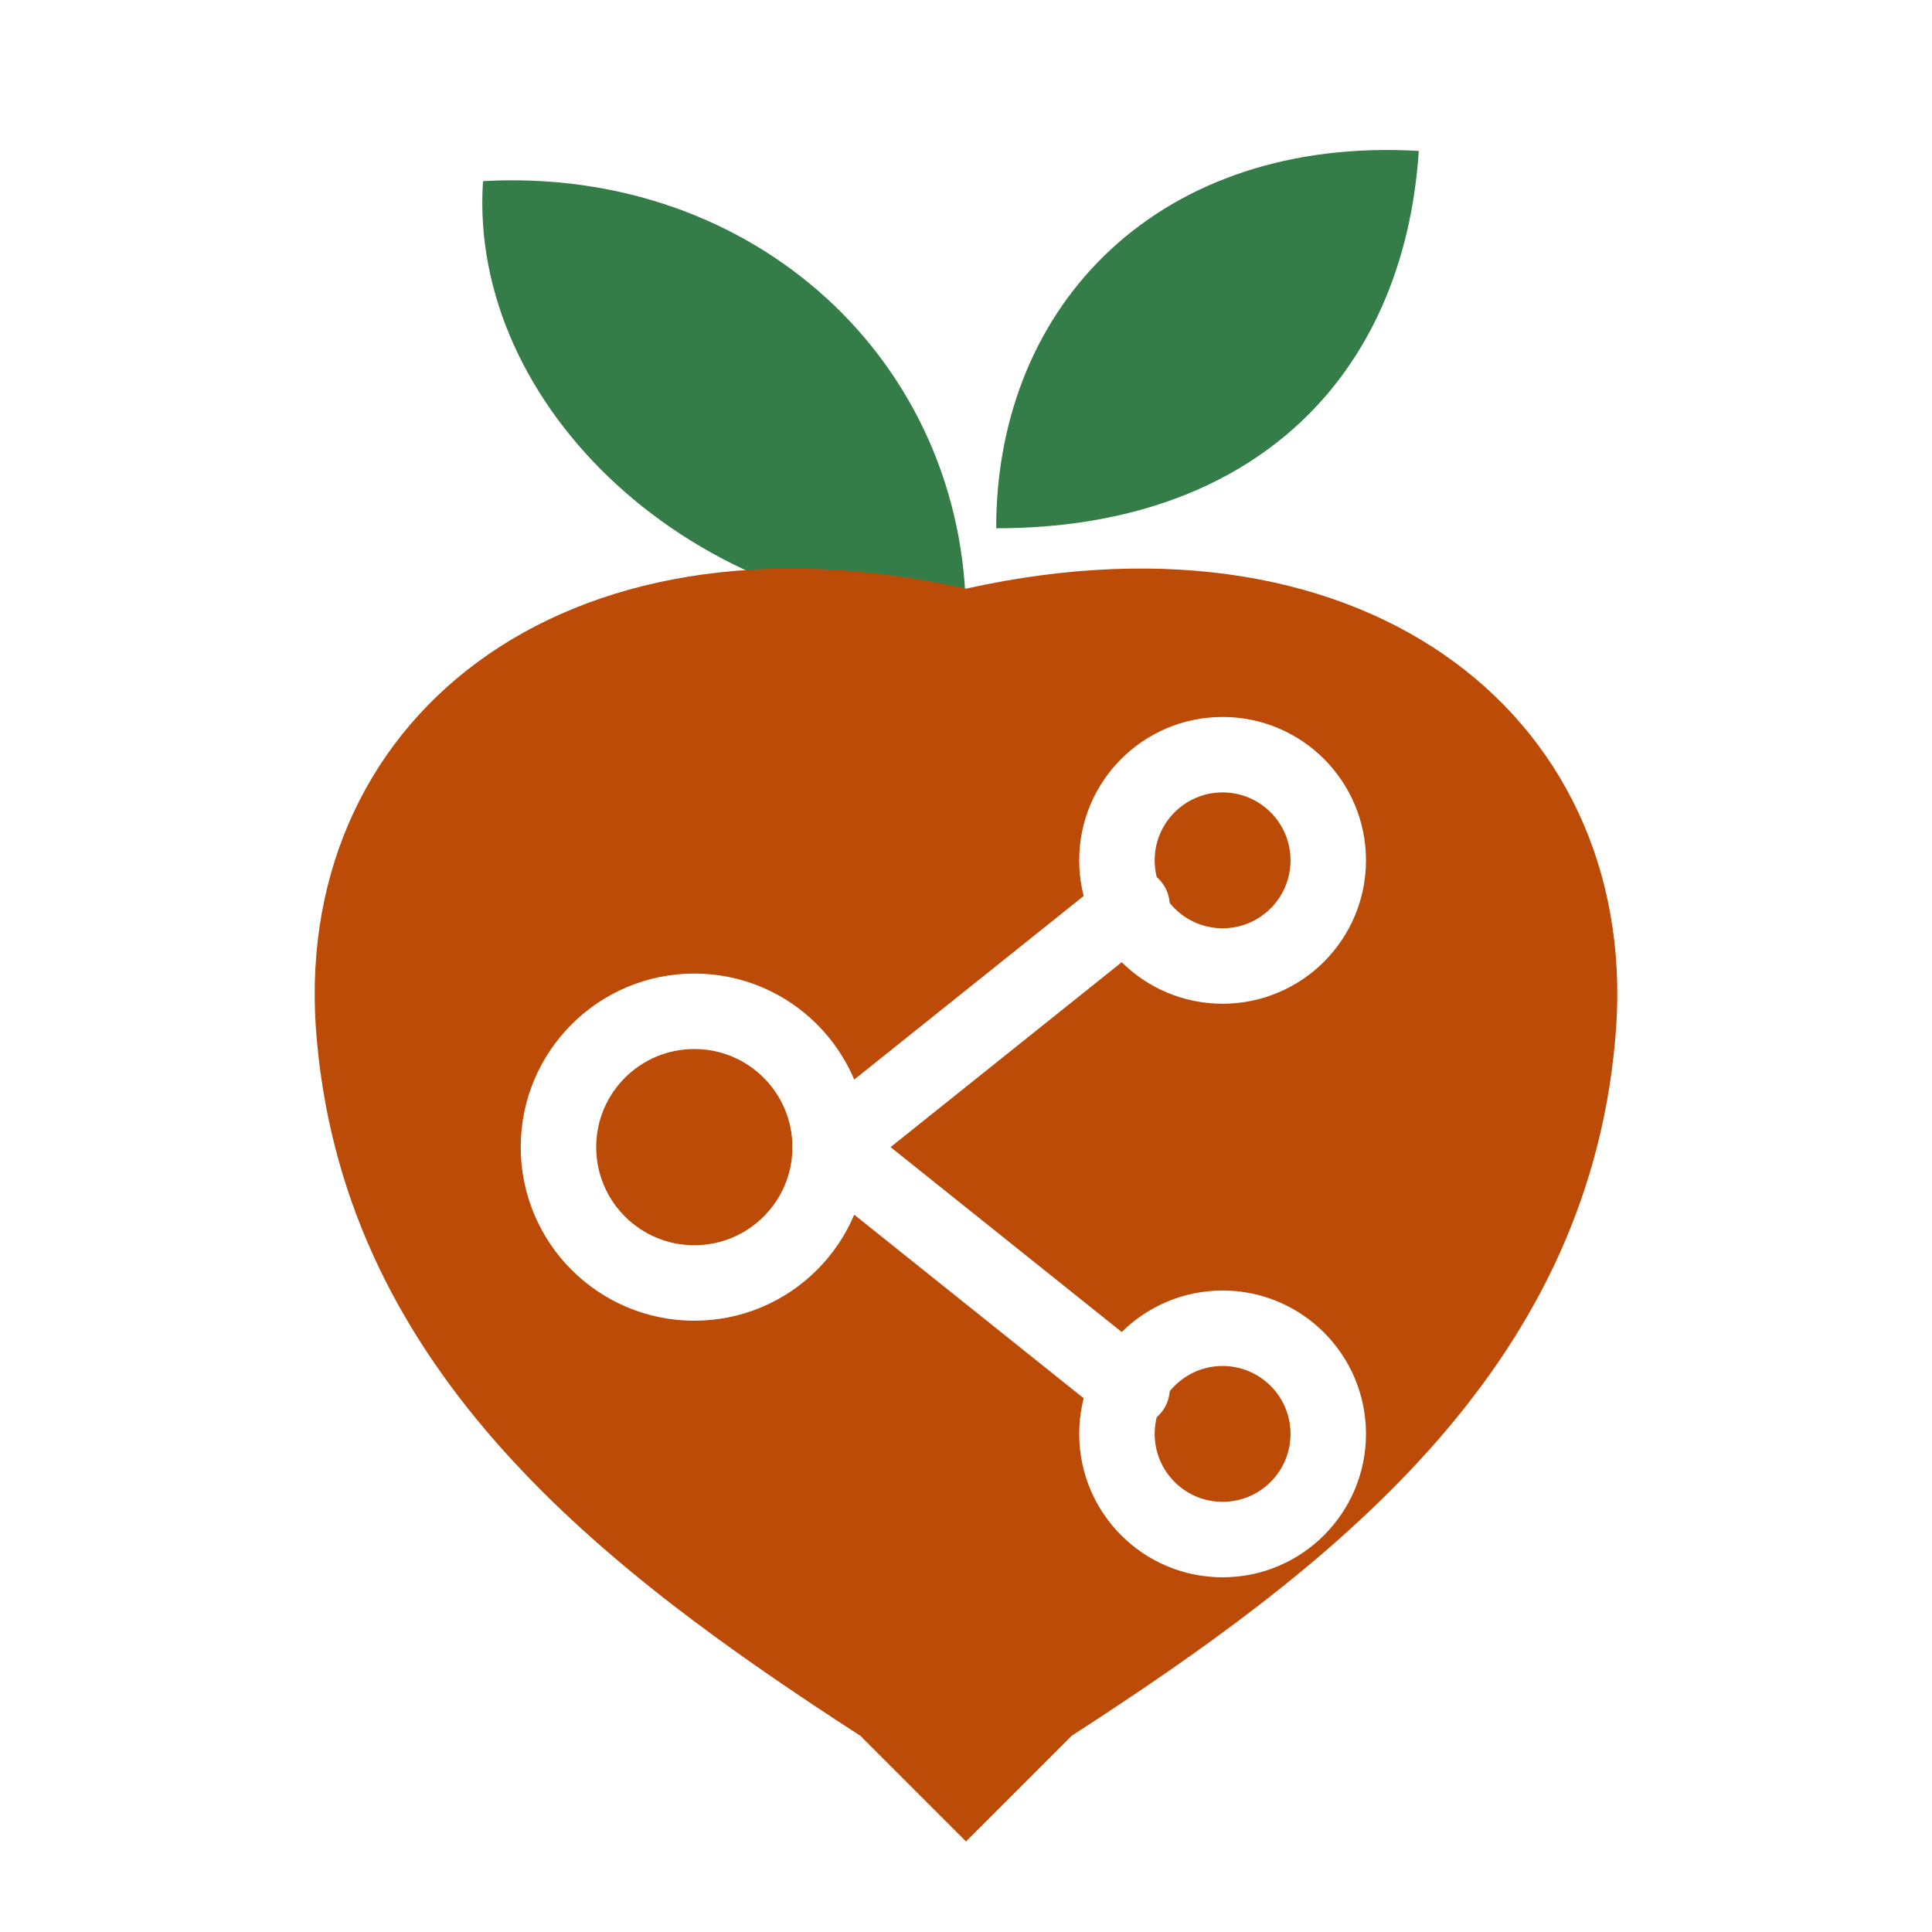
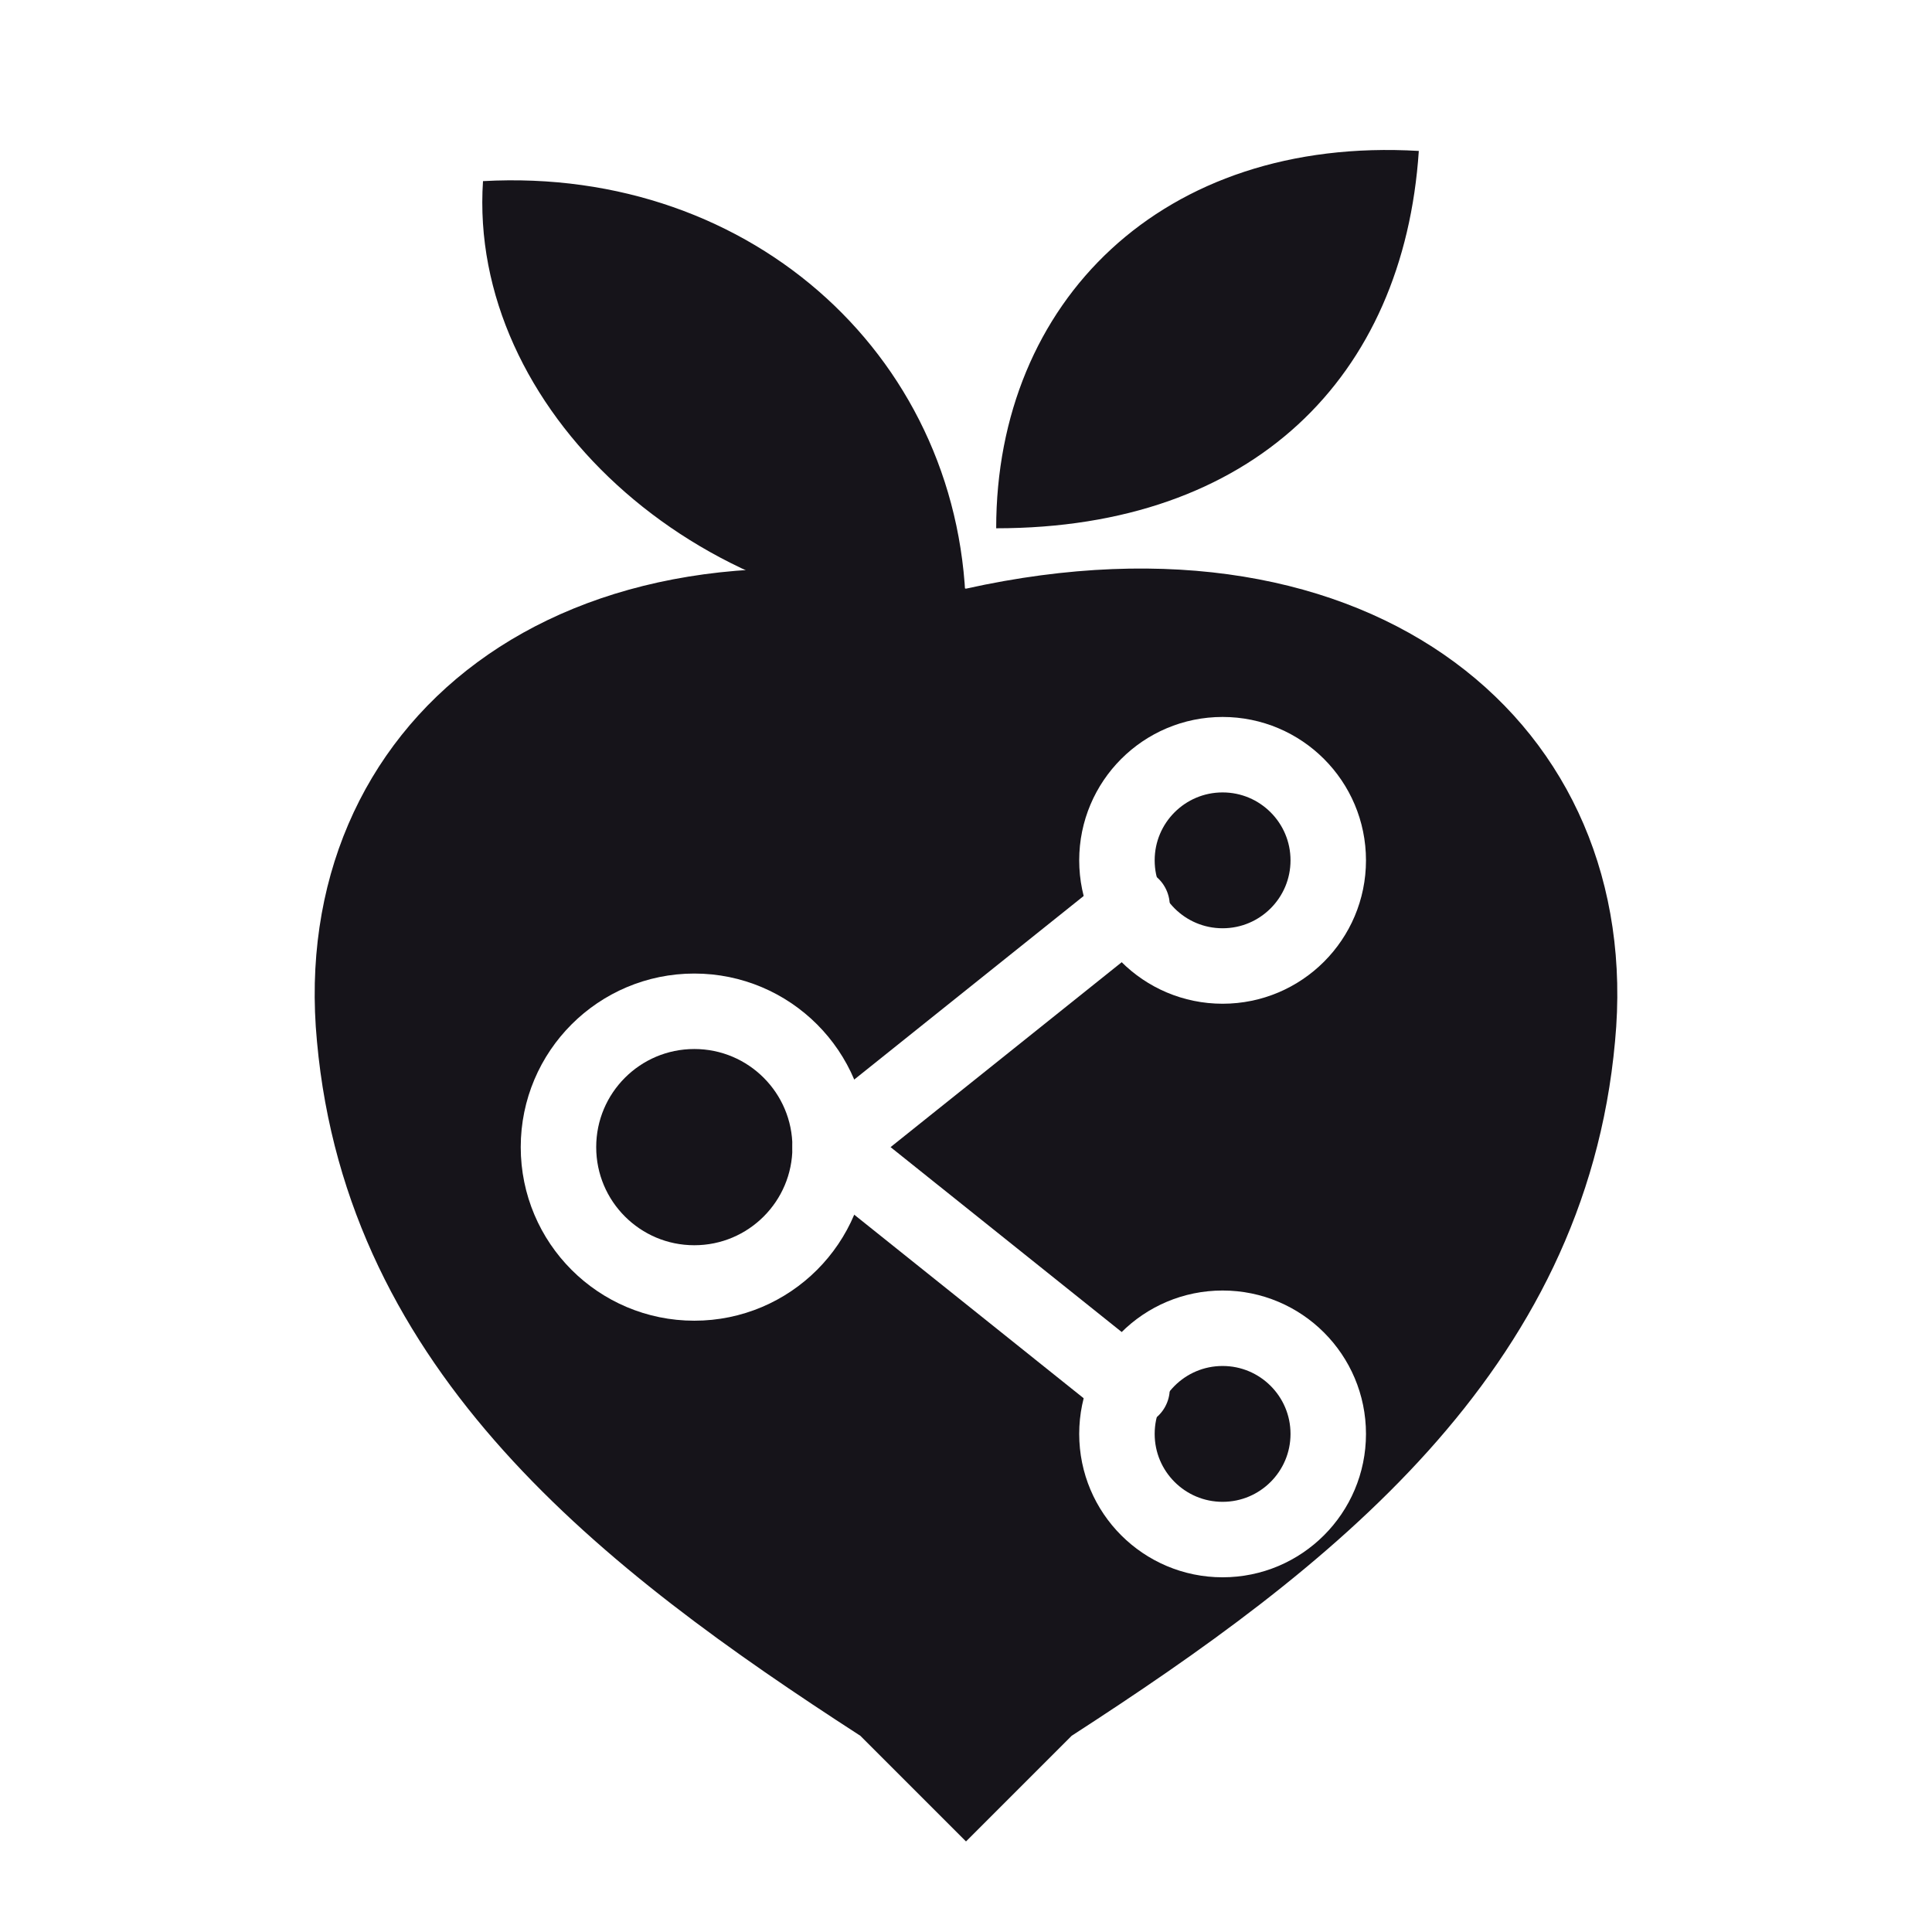
<svg xmlns="http://www.w3.org/2000/svg" viewBox="0 0 128 128" width="128" height="128" fill="none" role="img" aria-label="AMQP Contract">
-   <path d="M64 41C46 41 31 27 32 12c18-1 32 12 32 29ZM66 35C66 20 77 9 94 10c-1 15-11 25-28 25Z" fill="#347D48" />
-   <path d="M64 39C37 33 19 48 21 69c2 22 19 35 36 46l7 7 7-7c17-11 34-24 36-46 2-21-16-36-43-30Z" fill="#BC4B08" />
+   <path d="M64 41C46 41 31 27 32 12c18-1 32 12 32 29ZM66 35C66 20 77 9 94 10c-1 15-11 25-28 25Z" fill="#16141A" />
+   <path d="M64 39C37 33 19 48 21 69c2 22 19 35 36 46l7 7 7-7c17-11 34-24 36-46 2-21-16-36-43-30Z" fill="#16141A" />
  <g color="#FFFFFF" stroke="currentColor" stroke-width="5" stroke-linecap="round" stroke-linejoin="round">
    <path d="m55 76 20-16M55 76l20 16" />
    <circle cx="46" cy="76" r="9" />
    <circle cx="81" cy="57" r="7" />
    <circle cx="81" cy="95" r="7" />
  </g>
</svg>
